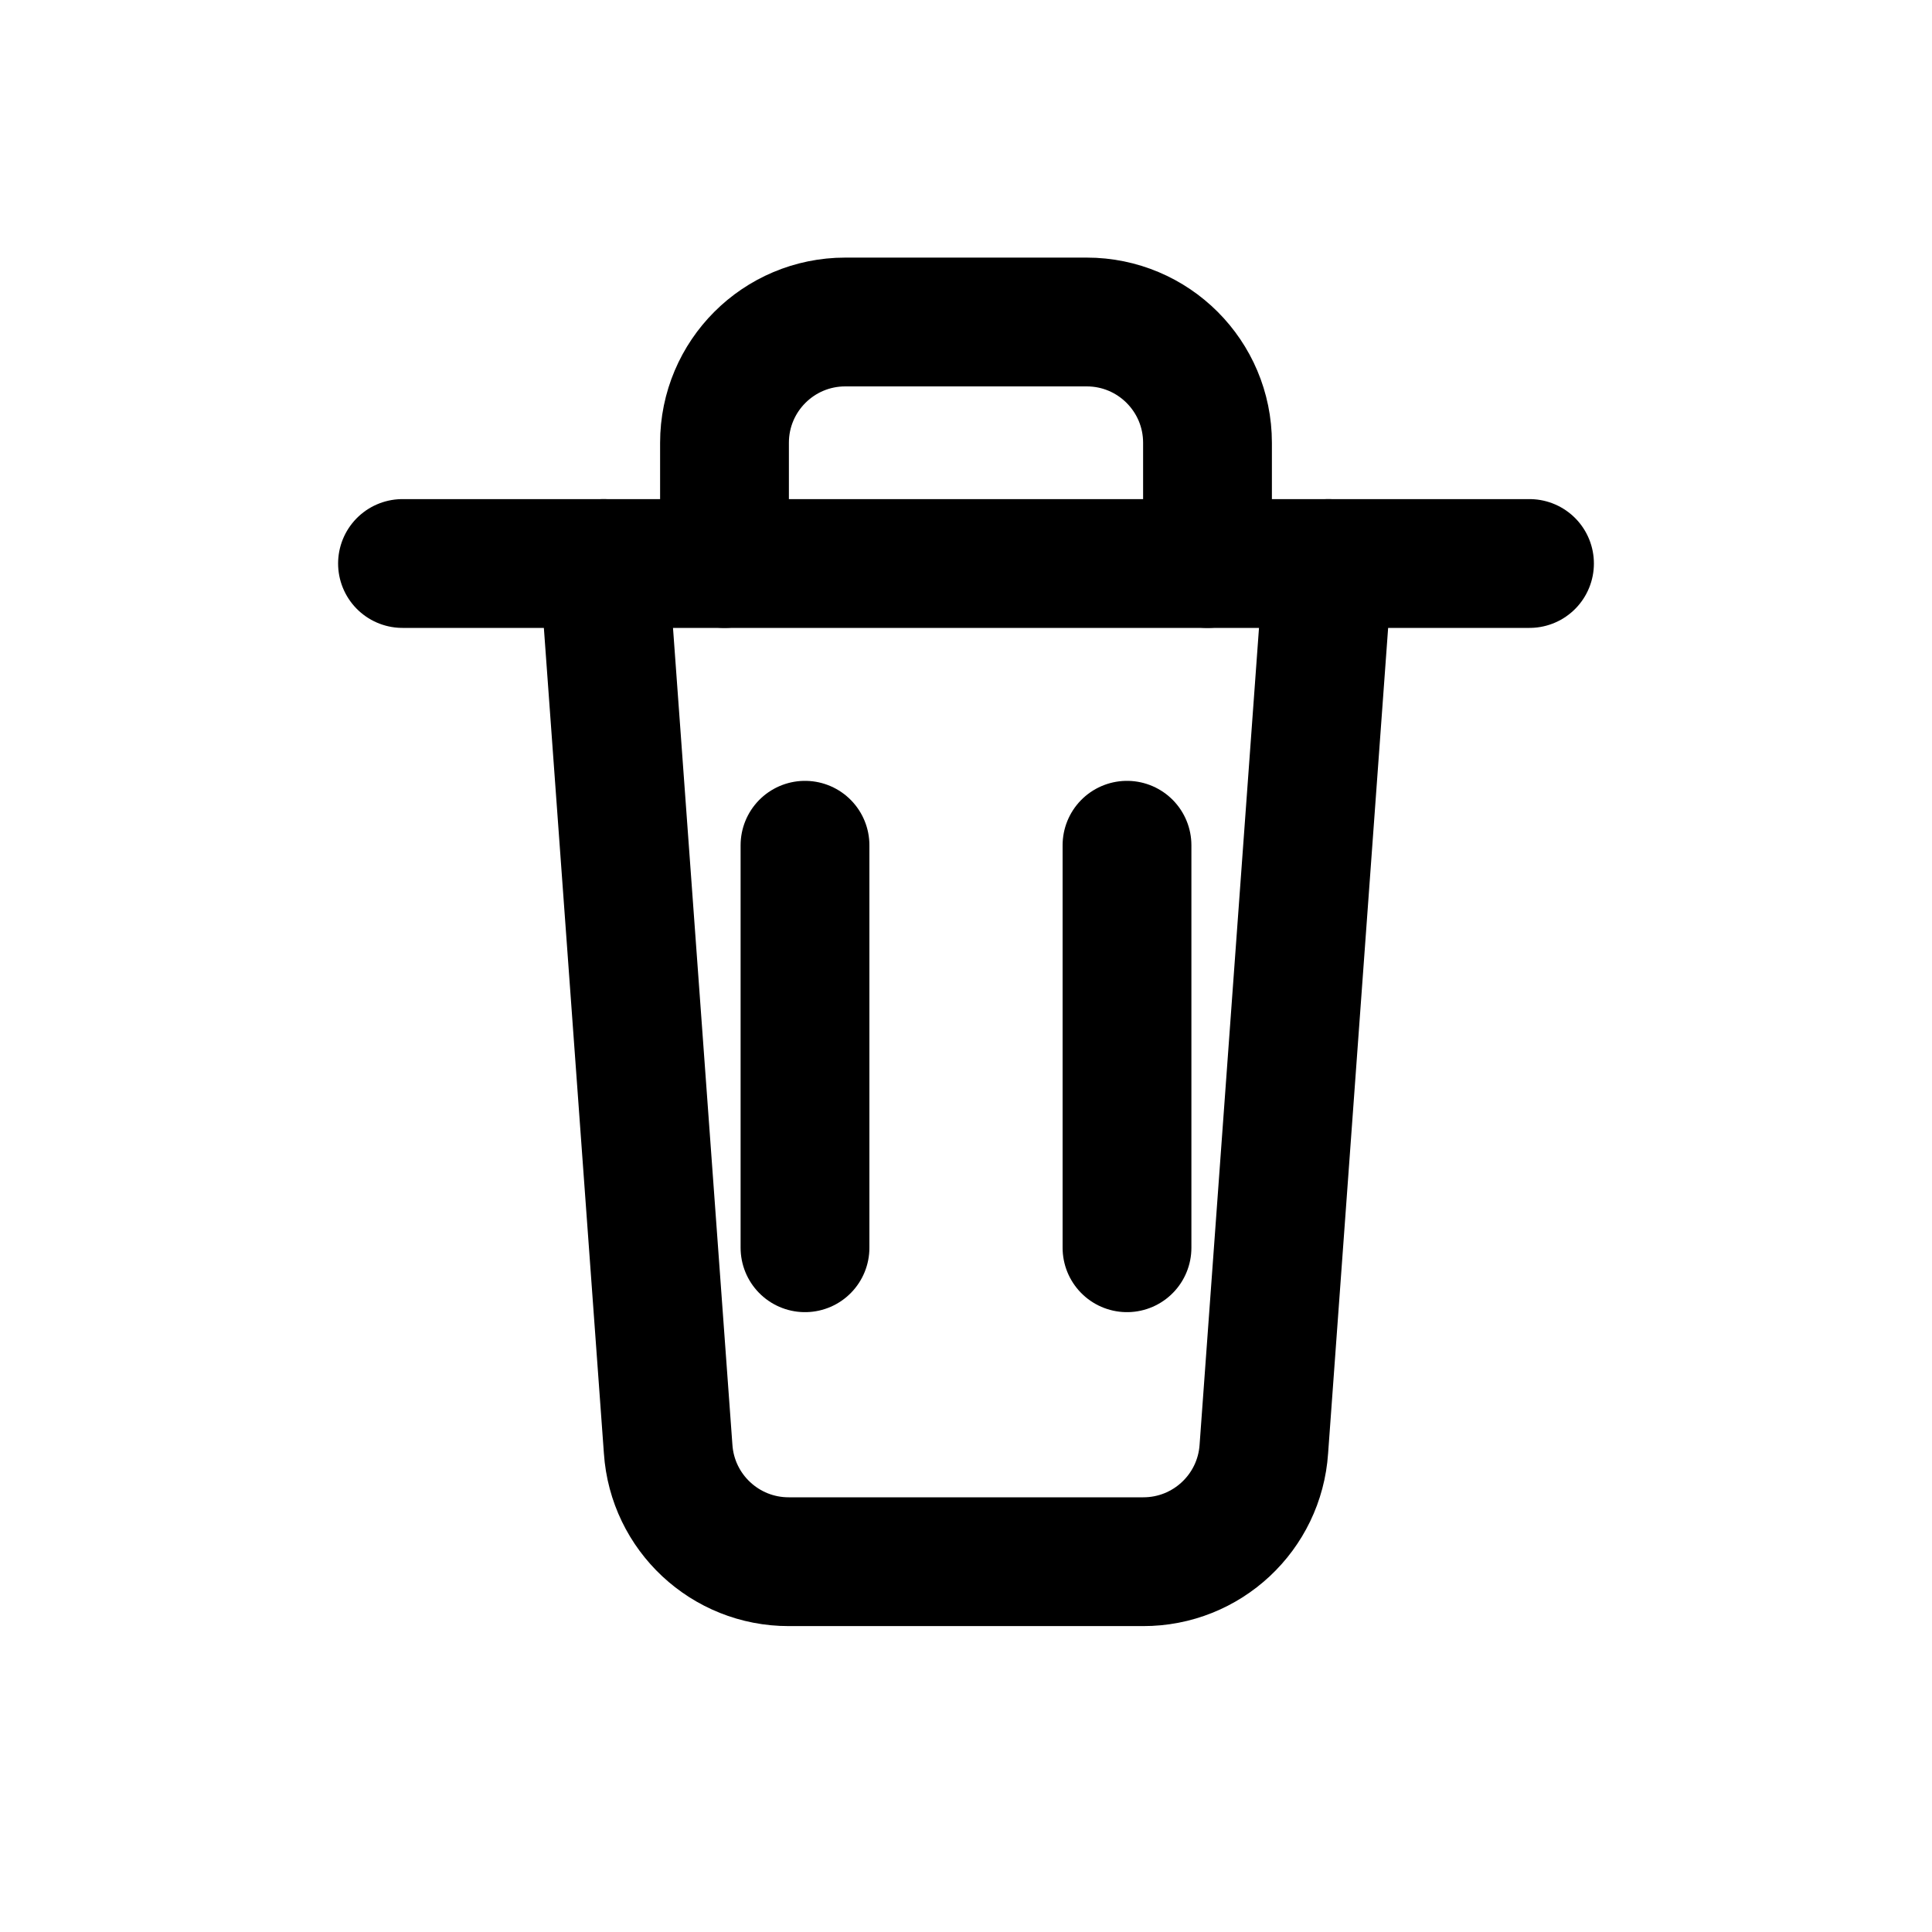
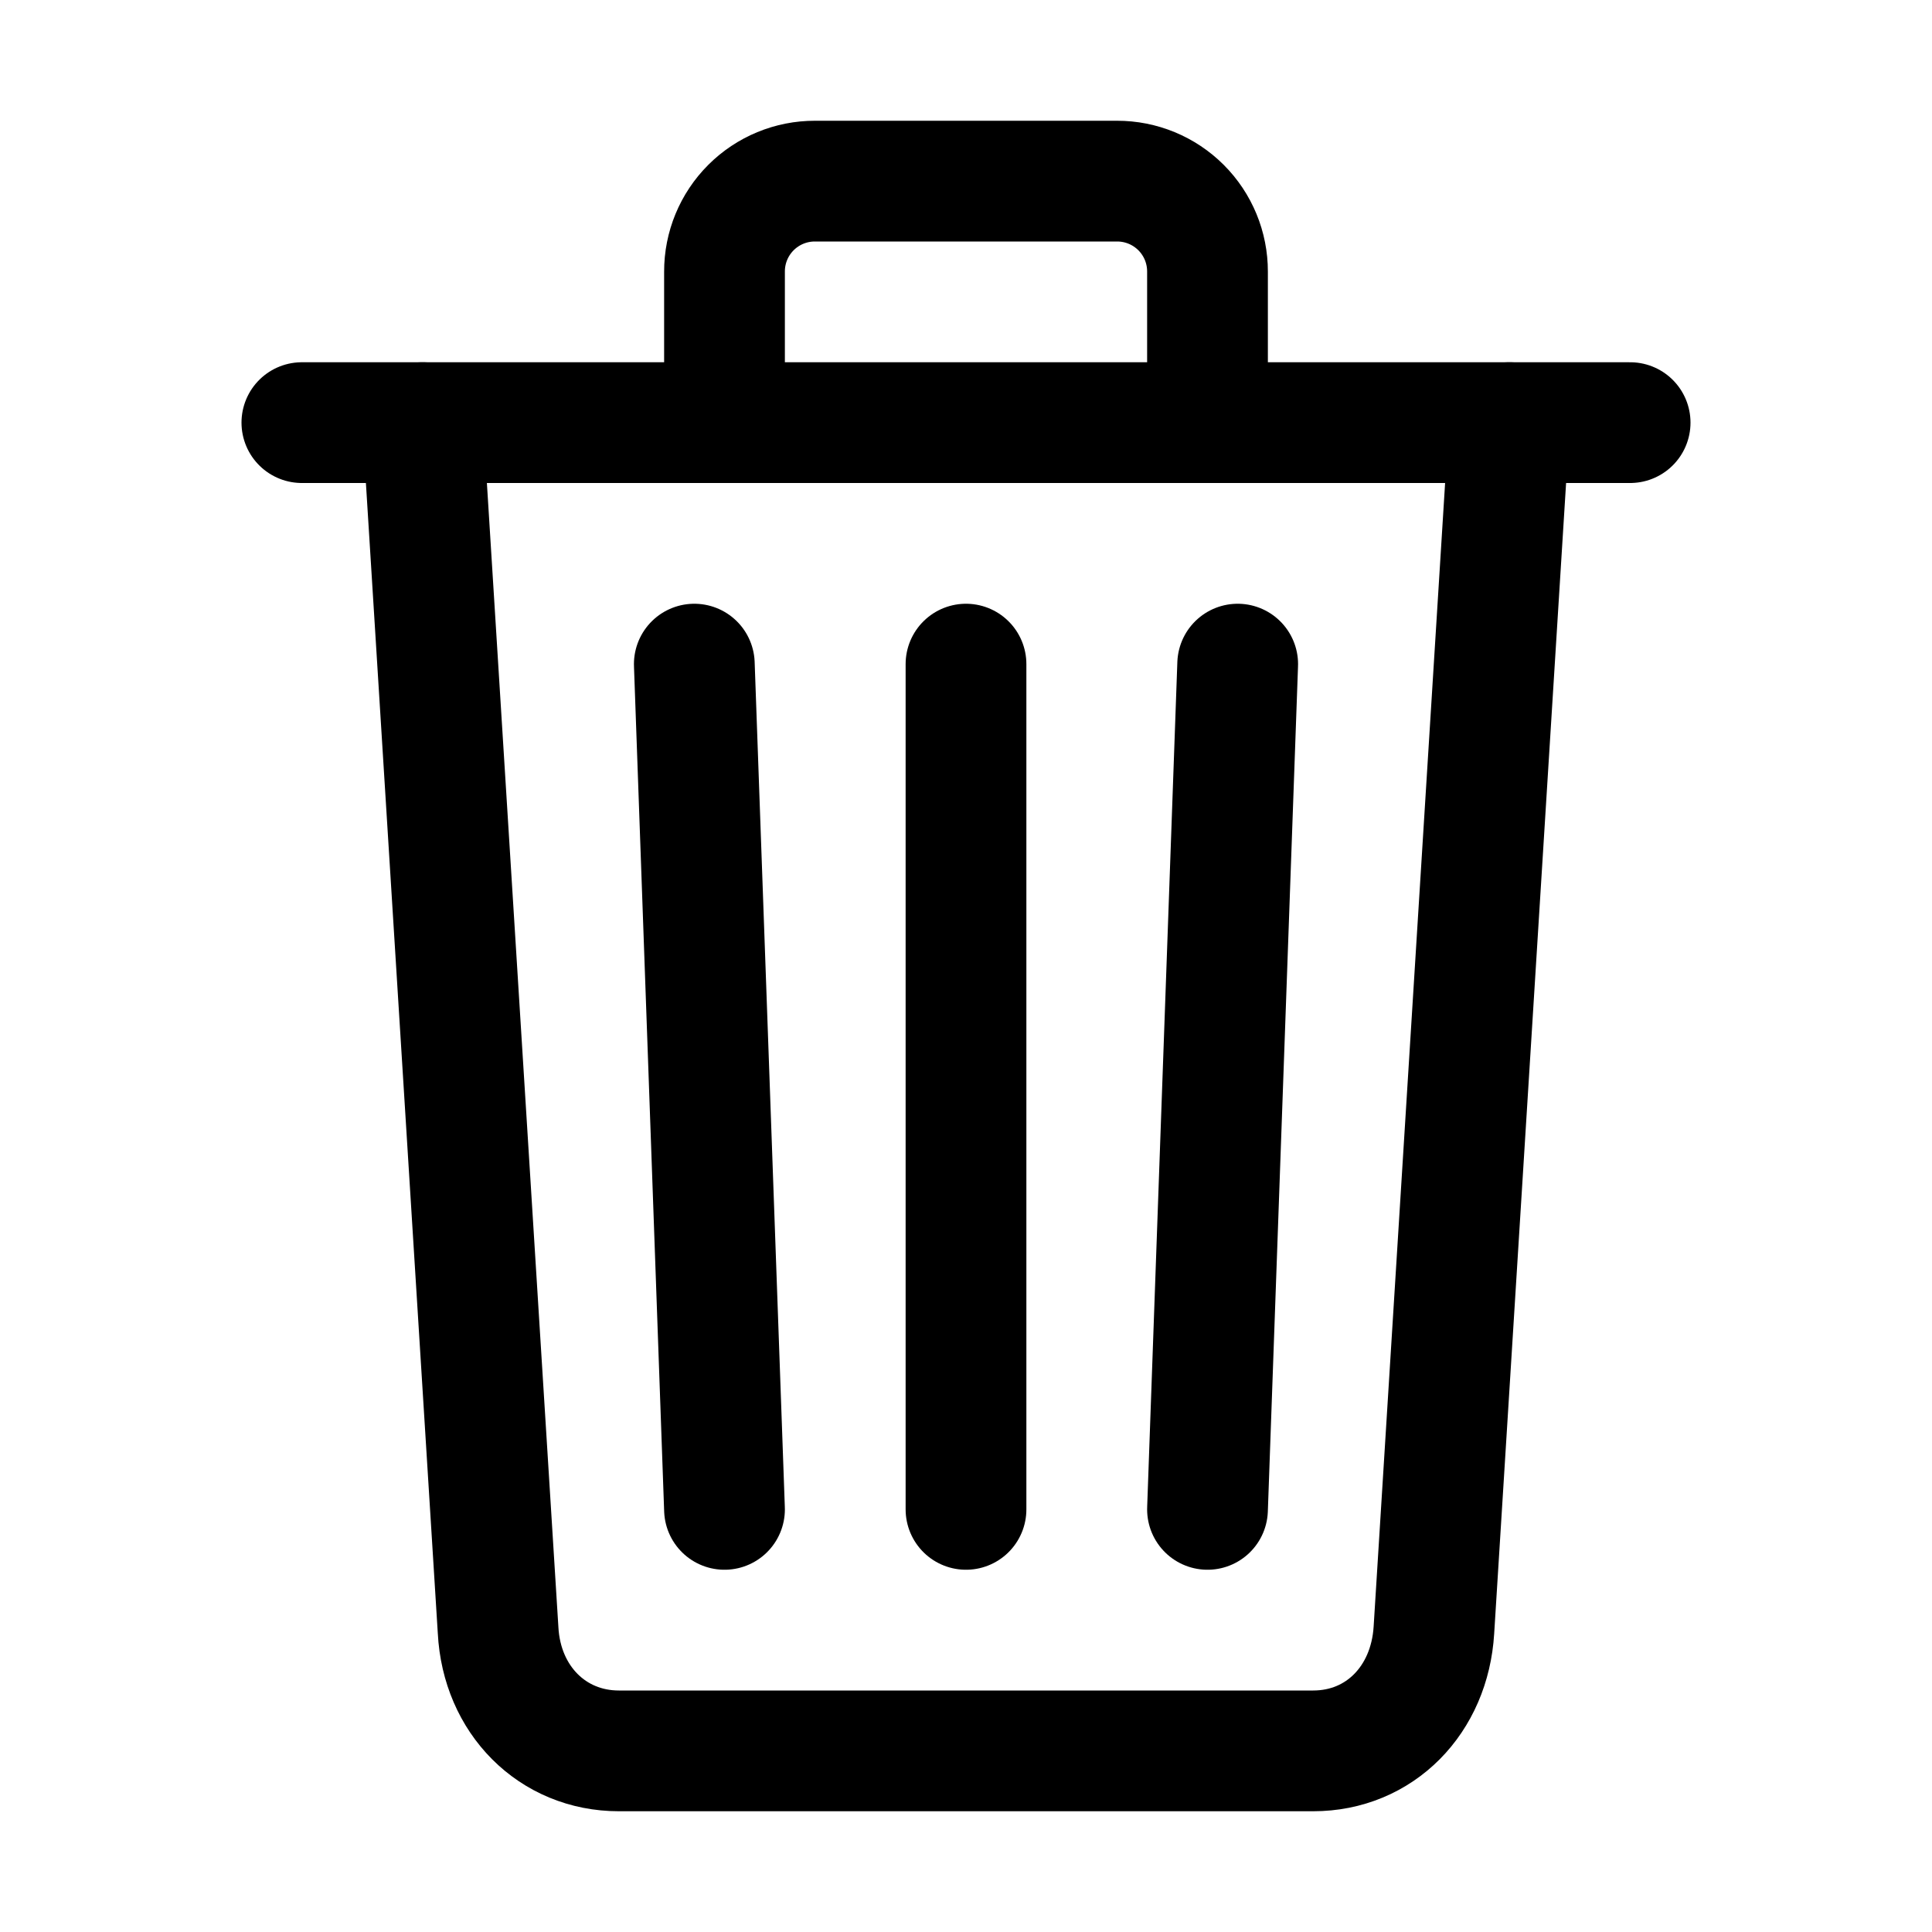
- <svg xmlns="http://www.w3.org/2000/svg" viewBox="0 0 24 24" fill="none" stroke="currentColor" stroke-width="1.6" stroke-linecap="round" stroke-linejoin="round">
-   <path d="M5 7h14" />
-   <path d="M9 7V5.5A1.5 1.5 0 0 1 10.5 4h3A1.5 1.5 0 0 1 15 5.5V7" />
-   <path d="M7.5 7l.8 11a1.5 1.5 0 0 0 1.5 1.4h4.4a1.5 1.5 0 0 0 1.5-1.4l.8-11" />
-   <path d="M10 10.5v5" />
-   <path d="M14 10.5v5" />
+ <svg xmlns="http://www.w3.org/2000/svg" width="512" height="512" viewBox="0 0 512 512">
+   <path d="M112,112l20,320c.95,18.49,14.4,32,32,32H348c17.67,0,30.87-13.51,32-32l20-320" style="fill:none;stroke:#000;stroke-linecap:round;stroke-linejoin:round;stroke-width:32px" />
+   <line x1="80" y1="112" x2="432" y2="112" style="stroke:#000;stroke-linecap:round;stroke-miterlimit:10;stroke-width:32px" />
+   <path d="M192,112V72h0a23.93,23.93,0,0,1,24-24h80a23.93,23.93,0,0,1,24,24h0v40" style="fill:none;stroke:#000;stroke-linecap:round;stroke-linejoin:round;stroke-width:32px" />
+   <line x1="256" y1="176" x2="256" y2="400" style="fill:none;stroke:#000;stroke-linecap:round;stroke-linejoin:round;stroke-width:32px" />
+   <line x1="184" y1="176" x2="192" y2="400" style="fill:none;stroke:#000;stroke-linecap:round;stroke-linejoin:round;stroke-width:32px" />
+   <line x1="328" y1="176" x2="320" y2="400" style="fill:none;stroke:#000;stroke-linecap:round;stroke-linejoin:round;stroke-width:32px" />
</svg>
